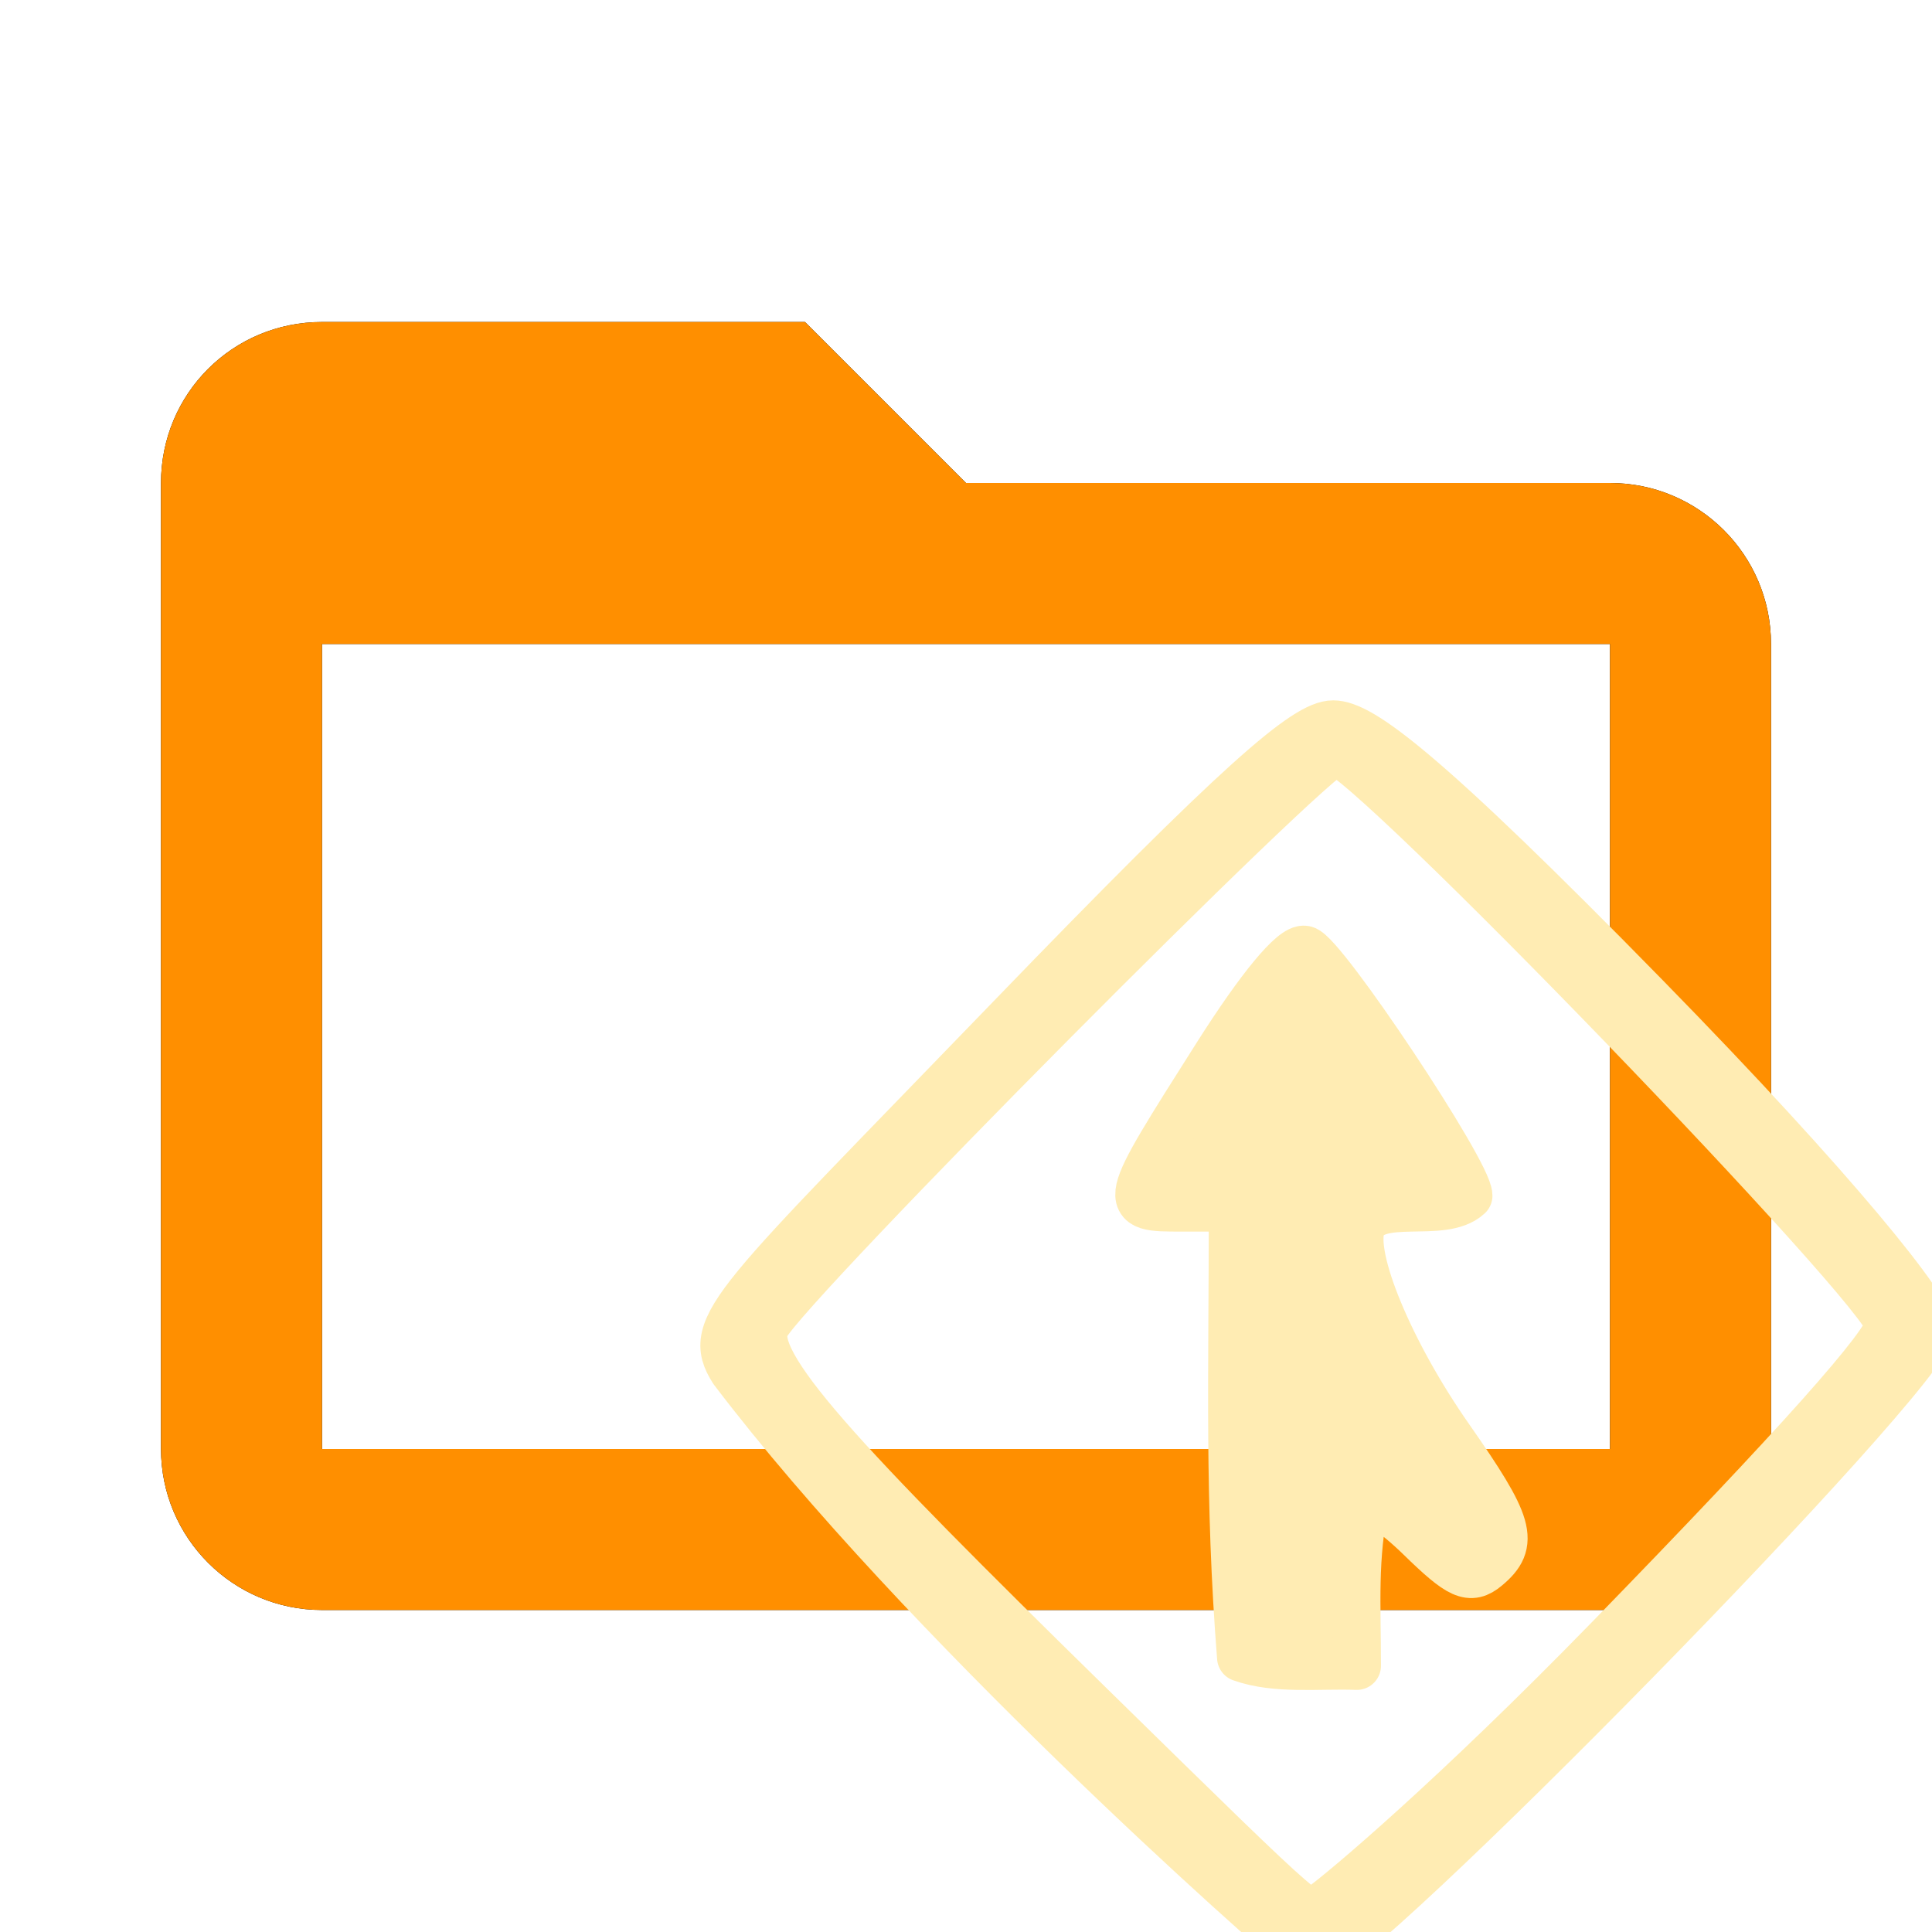
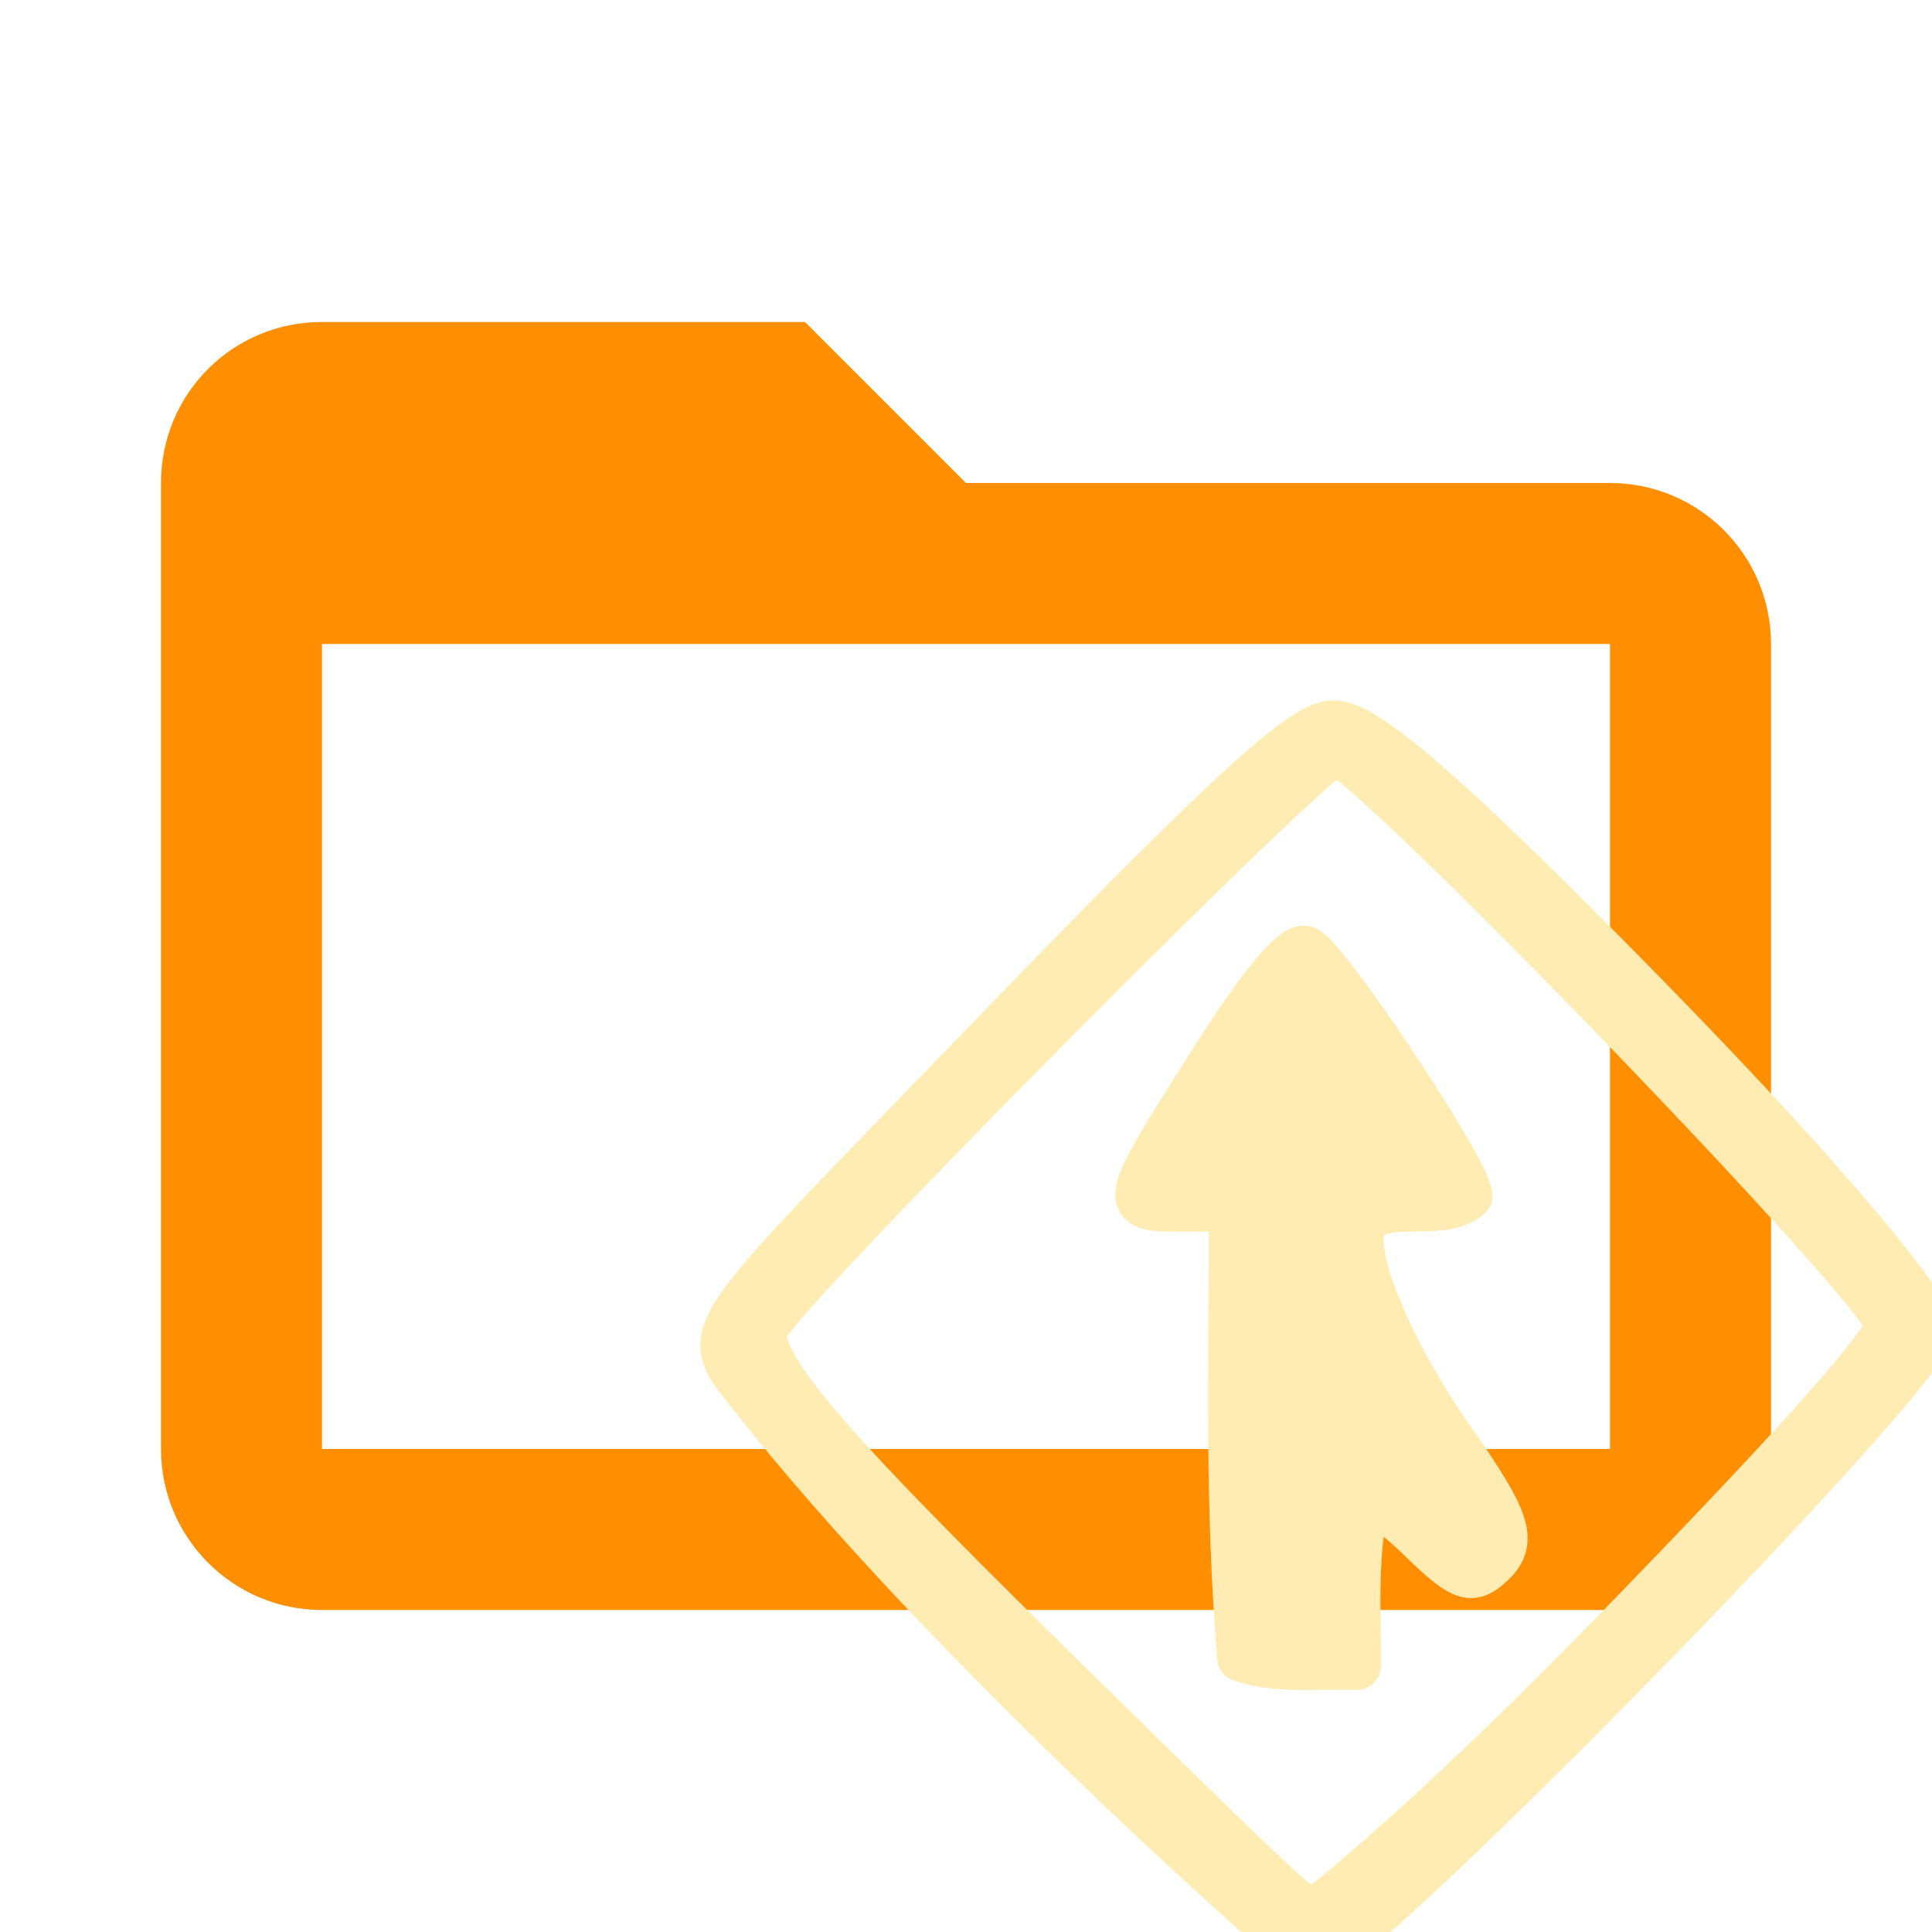
<svg xmlns="http://www.w3.org/2000/svg" big="true" clip-rule="evenodd" fill-rule="evenodd" stroke-linejoin="round" stroke-miterlimit="1.414" version="1.1" viewBox="0 0 24 24" width="16px" height="16px" xml:space="preserve">
-   <path d="M20,18H4V8H20M20,6H12L10,4H4C2.89,4 2,4.89 2,6V18A2,2 0 0,0 4,20H20A2,2 0 0,0 22,18V8C22,6.89 21.1,6 20,6Z" />
-   <path d="M20,18H4V8H20M20,6H12L10,4H4C2.89,4 2,4.89 2,6V18A2,2 0 0,0 4,20H20A2,2 0 0,0 22,18V8C22,6.89 21.1,6 20,6Z" fill="#FF8F00" />
-   <path fill="#FFECB3" transform="scale(0.03) translate(300 300)" stroke="#FFECB3" stroke-width="20" d="m3.642 267.4c-11.752-18.486-0.368-26.423 114.531-145.401 95.333-98.716 122.543-121.999 133.866-121.999 11.264 0 36.899 18.419 129.262 112.817 79.715 81.471 117.853 129.61 117.853 137.71 0 16.84-239.603 261.473-256.086 261.473-19.942-16.182-161.433-141.898-239.425-244.6zm362.896 111.077c78.065-80.183 115.846-122.578 115.846-129.993 0-12.681-217.381-237.737-229.35-237.445-8.206 0.2-226.299 219.729-236.001 237.725-8.048 14.927 30.442 55.726 134.418 157.661 97.921 95.999 89.45 87.697 95.569 83.385 9.245-6.515 55.803-45.888 119.518-111.332zm-152.582 7.857c-5.175-65.67-3.42-116.024-3.42-186.361h-21.066c-25.513 0-25.594 0.357 14.364-62.676 18.064-28.495 31.67-44.918 36.432-43.976 7.414 1.466 67.724 92.105 67.724 101.781-10.64 9.923-38.327-1.063-44.273 12.472-4.844 12.622 11.64 52.426 36.349 87.772 25.318 36.217 27.43 43.57 15.389 53.563-6.69 5.552-10.93 3.638-27.251-12.299-10.631-10.381-20.915-17.289-22.853-15.35-5.063 23.883-3.524 42.899-3.524 68.494-15.633-0.604-33.351 1.767-47.873-3.419z" />
+   <path d="M20,18H4V8H20M20,6H12L10,4H4C2.89,4 2,4.89 2,6V18A2,2 0 0,0 4,20H20A2,2 0 0,0 22,18V8C22,6.89 21.1,6 20,6Z" fill="#FF8F00" folderColor="Bazaar" />
+   <path fill="#FFECB3" transform="scale(0.03) translate(300 300)" stroke="#FFECB3" stroke-width="20" folderIconColor="Bazaar" d="m3.642 267.4c-11.752-18.486-0.368-26.423 114.531-145.401 95.333-98.716 122.543-121.999 133.866-121.999 11.264 0 36.899 18.419 129.262 112.817 79.715 81.471 117.853 129.61 117.853 137.71 0 16.84-239.603 261.473-256.086 261.473-19.942-16.182-161.433-141.898-239.425-244.6zm362.896 111.077c78.065-80.183 115.846-122.578 115.846-129.993 0-12.681-217.381-237.737-229.35-237.445-8.206 0.2-226.299 219.729-236.001 237.725-8.048 14.927 30.442 55.726 134.418 157.661 97.921 95.999 89.45 87.697 95.569 83.385 9.245-6.515 55.803-45.888 119.518-111.332zm-152.582 7.857c-5.175-65.67-3.42-116.024-3.42-186.361h-21.066c-25.513 0-25.594 0.357 14.364-62.676 18.064-28.495 31.67-44.918 36.432-43.976 7.414 1.466 67.724 92.105 67.724 101.781-10.64 9.923-38.327-1.063-44.273 12.472-4.844 12.622 11.64 52.426 36.349 87.772 25.318 36.217 27.43 43.57 15.389 53.563-6.69 5.552-10.93 3.638-27.251-12.299-10.631-10.381-20.915-17.289-22.853-15.35-5.063 23.883-3.524 42.899-3.524 68.494-15.633-0.604-33.351 1.767-47.873-3.419z" />
</svg>
